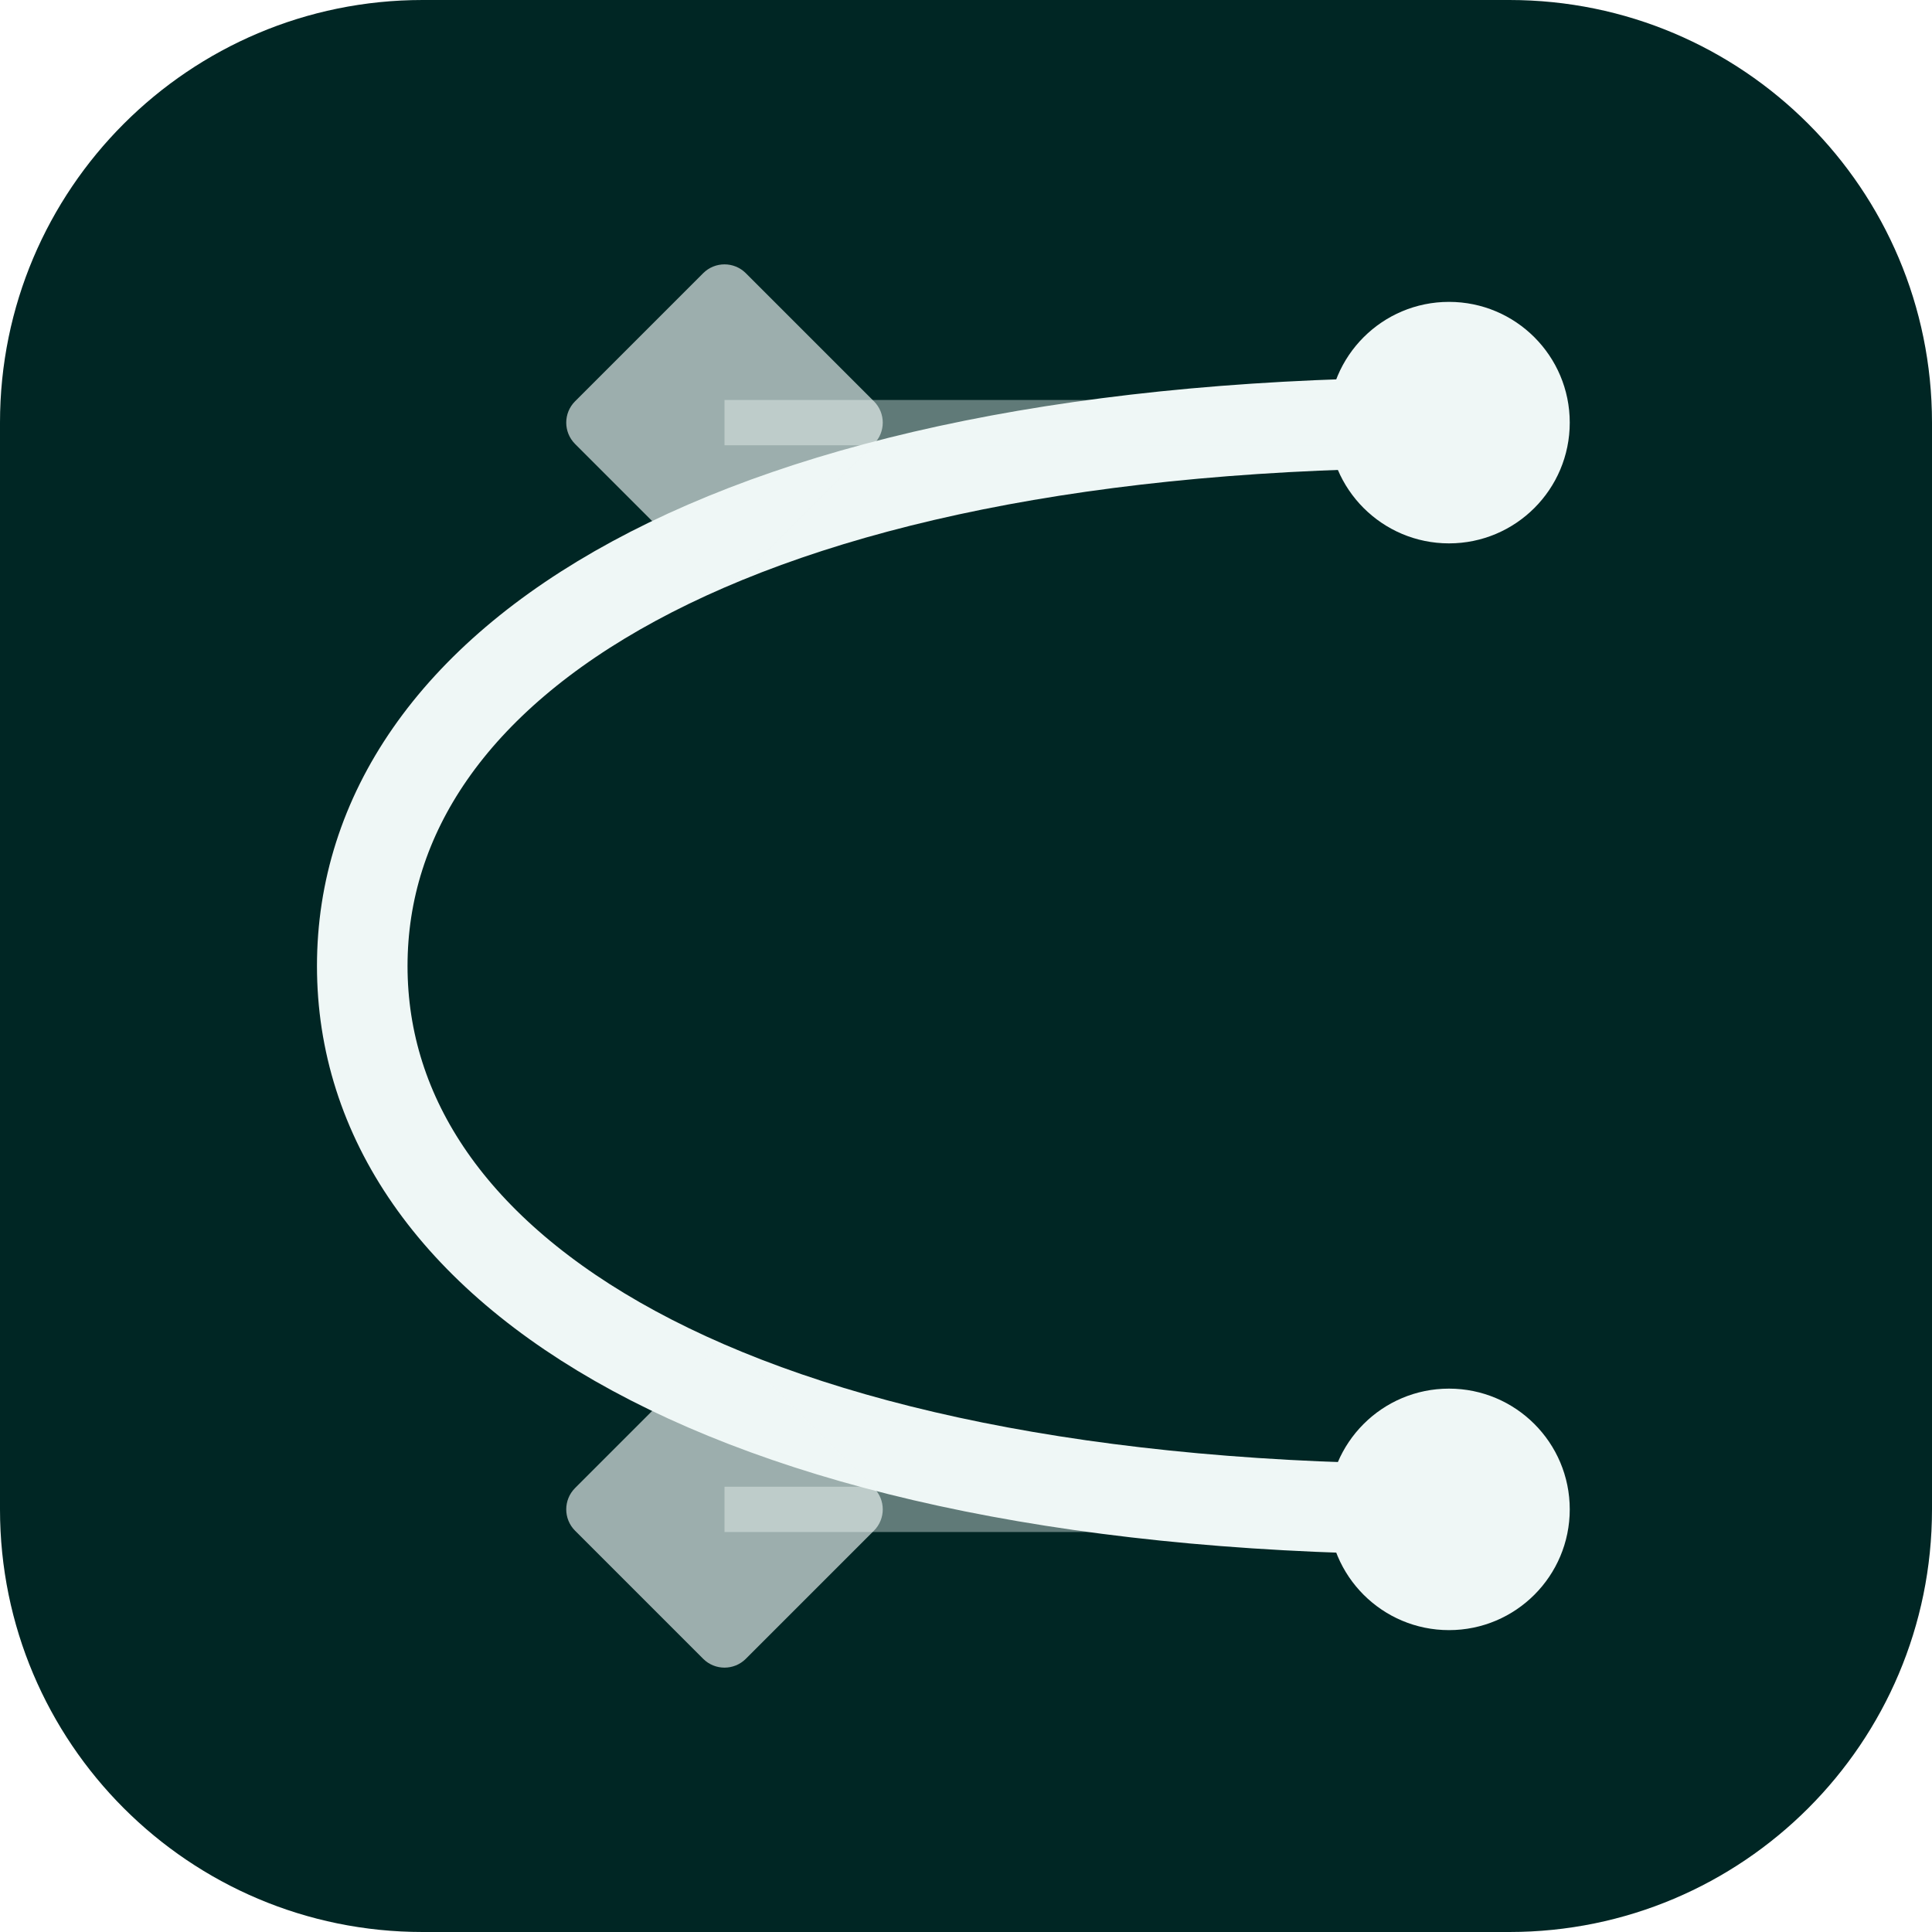
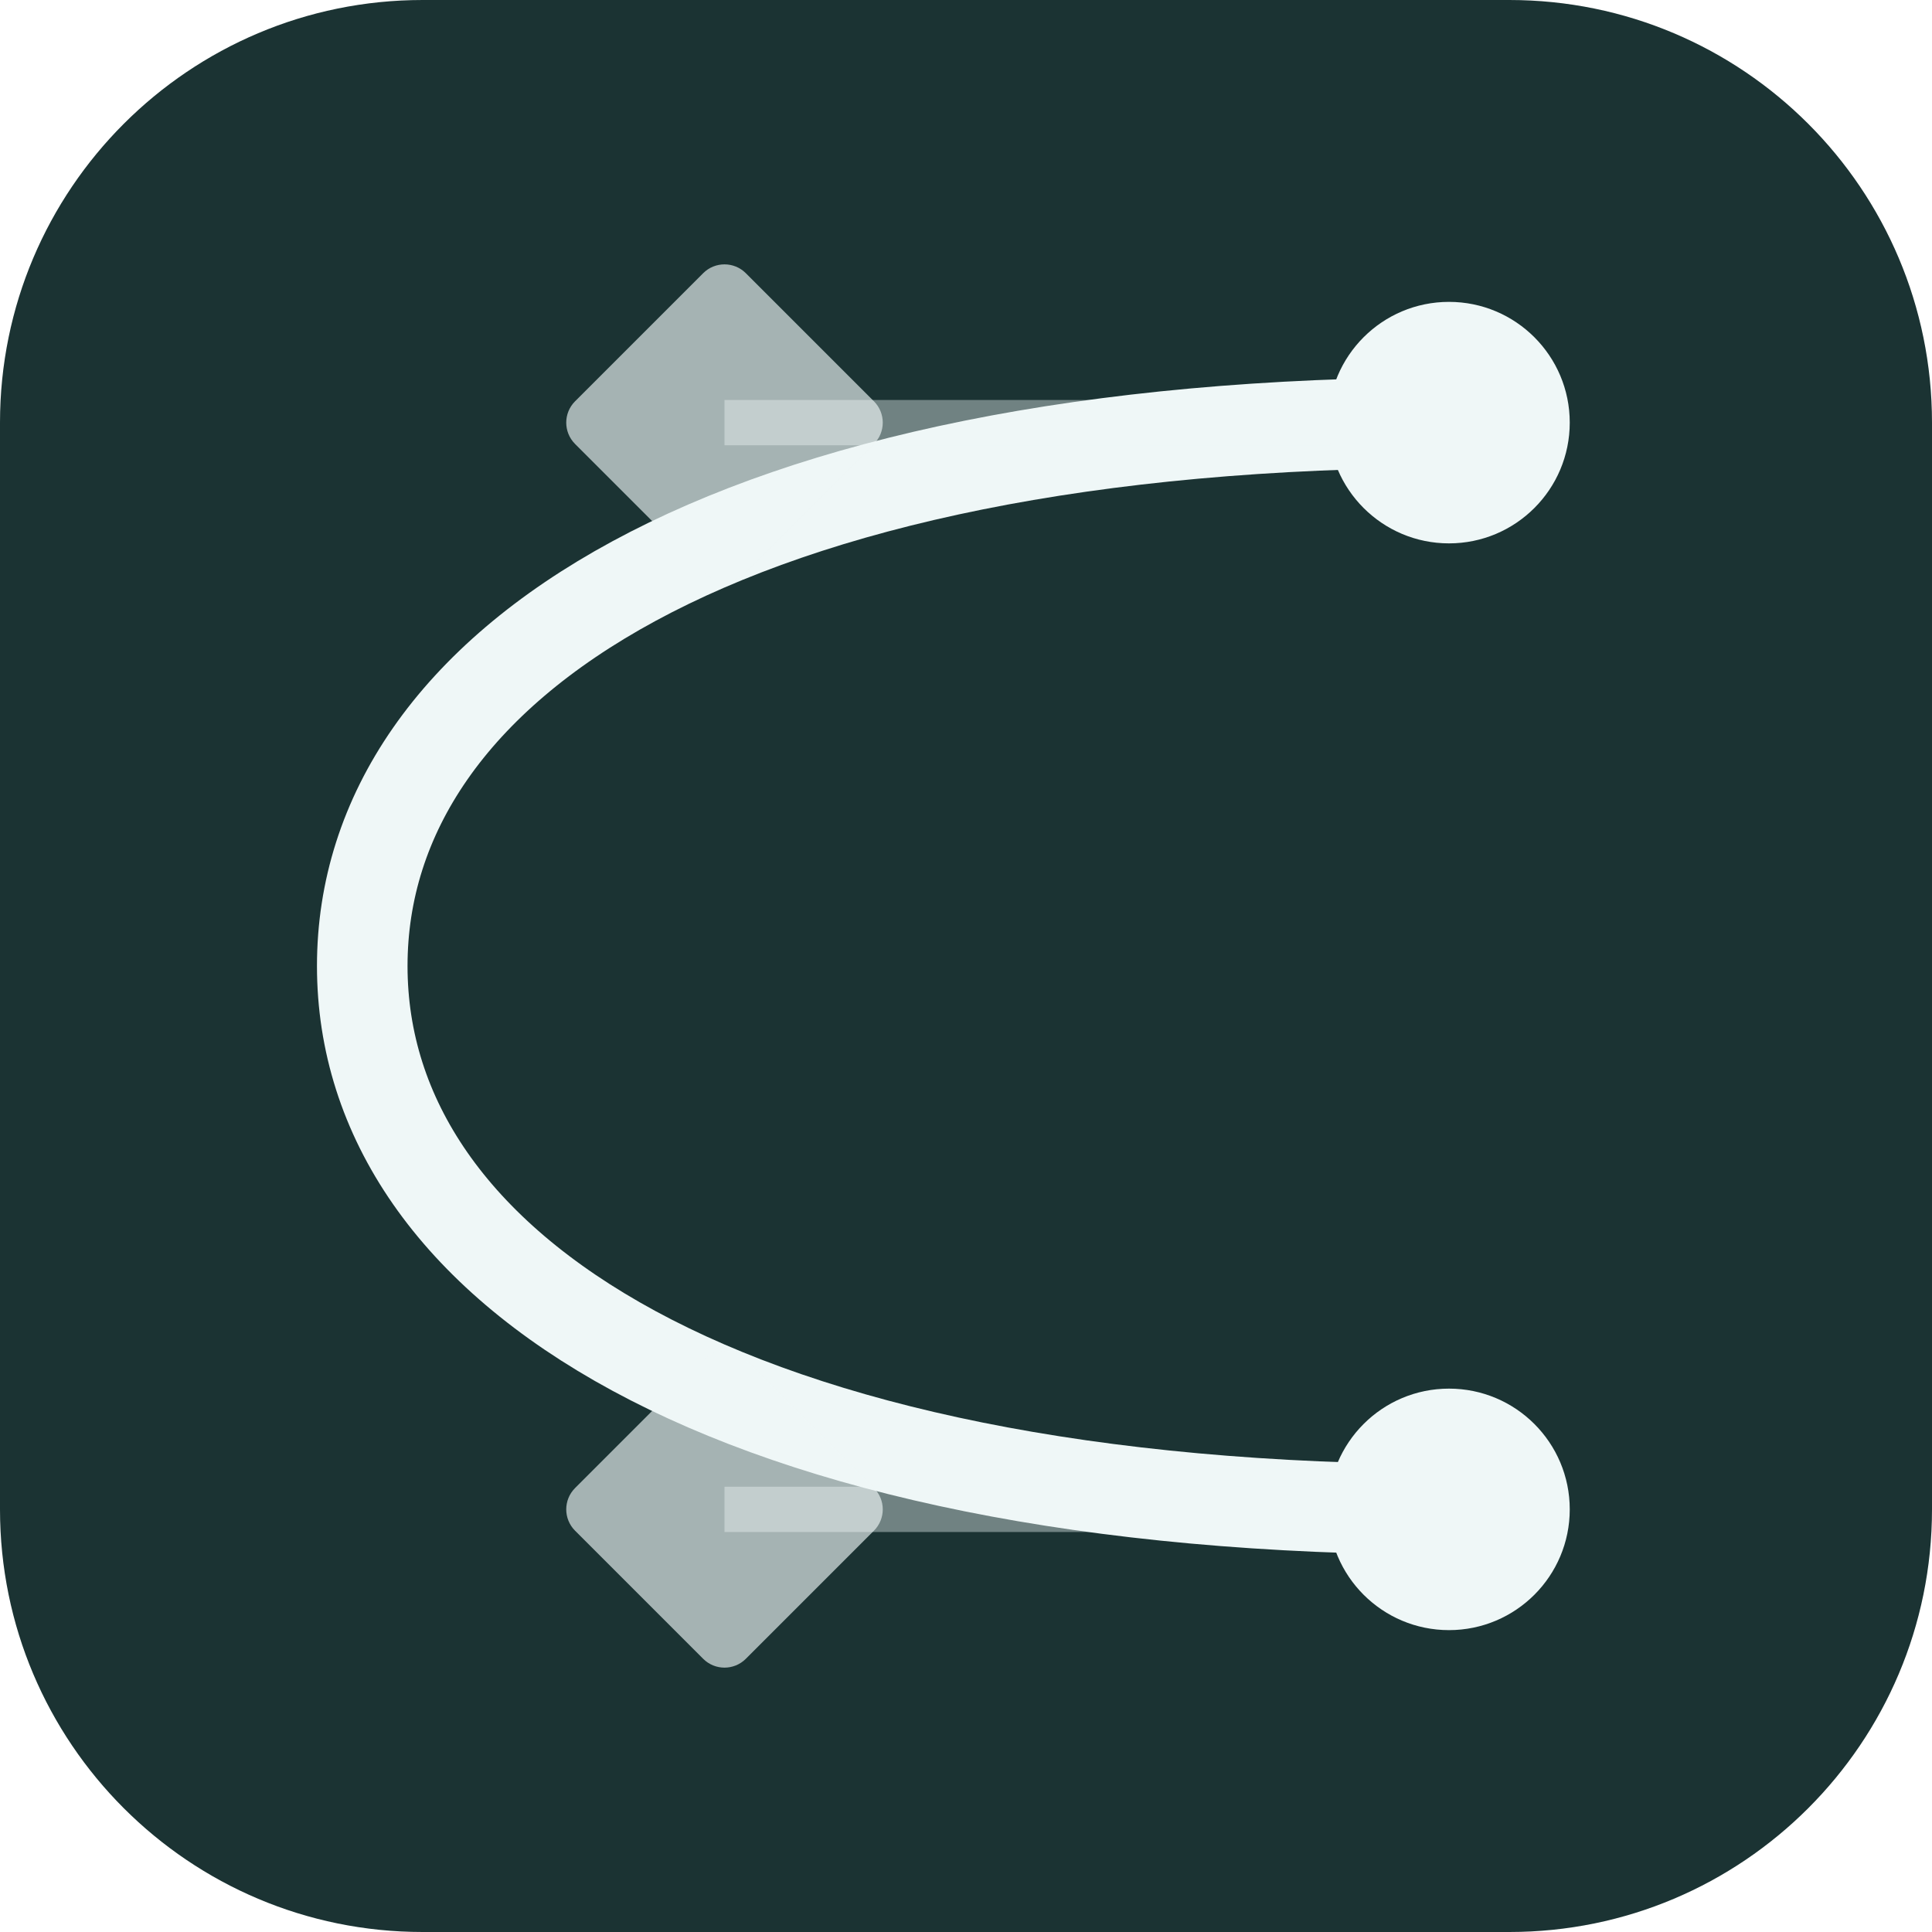
<svg xmlns="http://www.w3.org/2000/svg" viewBox="0 0 64 64">
-   <rect width="64" height="64" rx="14" fill="#002624" />
-   <path d="M 48 14 C 24 14, 12 22, 12 32 C 12 42, 24 50, 48 50" stroke="#eff7f6" stroke-width="3" fill="none" stroke-linecap="round" />
-   <line x1="48" y1="14" x2="24" y2="14" stroke="#eff7f6" stroke-width="1.5" opacity="0.4" />
-   <line x1="48" y1="50" x2="24" y2="50" stroke="#eff7f6" stroke-width="1.5" opacity="0.4" />
-   <rect x="20" y="10" width="8" height="8" rx="1" fill="#eff7f6" opacity="0.65" transform="rotate(45 24 14)" />
-   <rect x="20" y="46" width="8" height="8" rx="1" fill="#eff7f6" opacity="0.65" transform="rotate(45 24 50)" />
-   <circle cx="48" cy="14" r="4" fill="#eff7f6" />
-   <circle cx="48" cy="50" r="4" fill="#eff7f6" />
+   <rect width="64" height="64" rx="14" fill="#1b3333" />
+   <path d="M 48 14 C 24 14, 12 22, 12 32 C 12 42, 24 50, 48 50" stroke="#eff7f7" stroke-width="3" fill="none" stroke-linecap="round" />
+   <line x1="48" y1="14" x2="24" y2="14" stroke="#eff7f7" stroke-width="1.5" opacity="0.4" />
+   <line x1="48" y1="50" x2="24" y2="50" stroke="#eff7f7" stroke-width="1.5" opacity="0.4" />
+   <rect x="20" y="10" width="8" height="8" rx="1" fill="#eff7f7" opacity="0.65" transform="rotate(45 24 14)" />
+   <rect x="20" y="46" width="8" height="8" rx="1" fill="#eff7f7" opacity="0.65" transform="rotate(45 24 50)" />
+   <circle cx="48" cy="14" r="4" fill="#eff7f7" />
+   <circle cx="48" cy="50" r="4" fill="#eff7f7" />
</svg>
